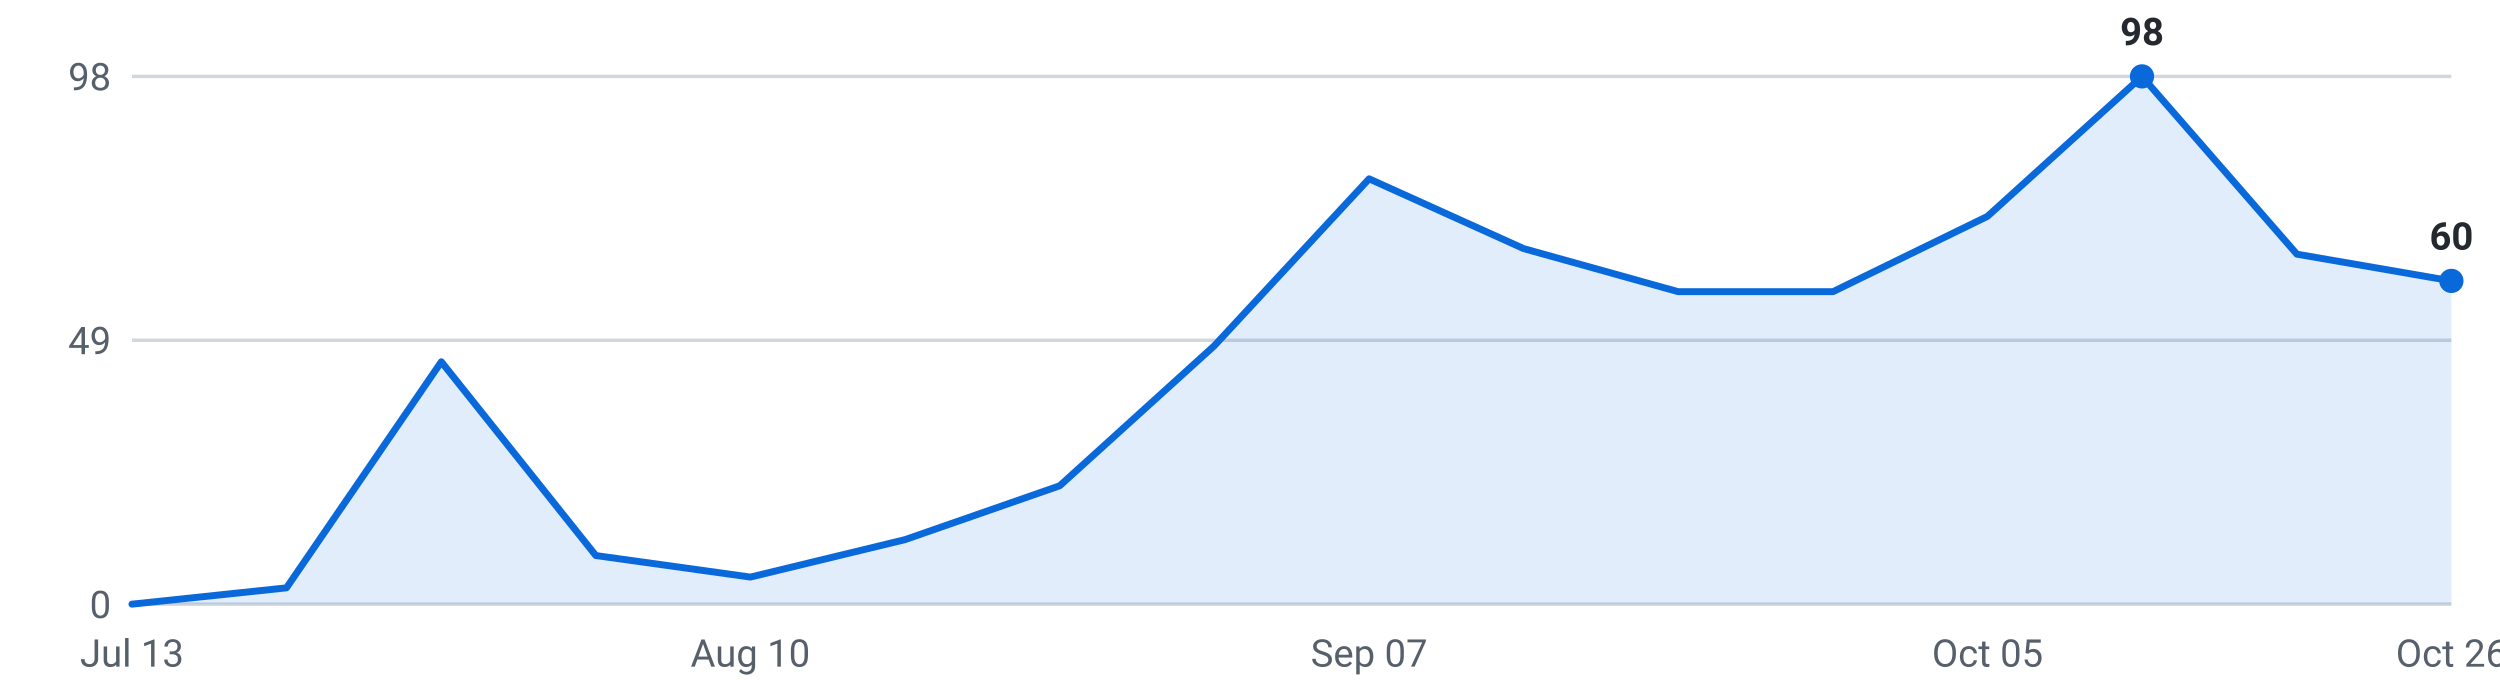
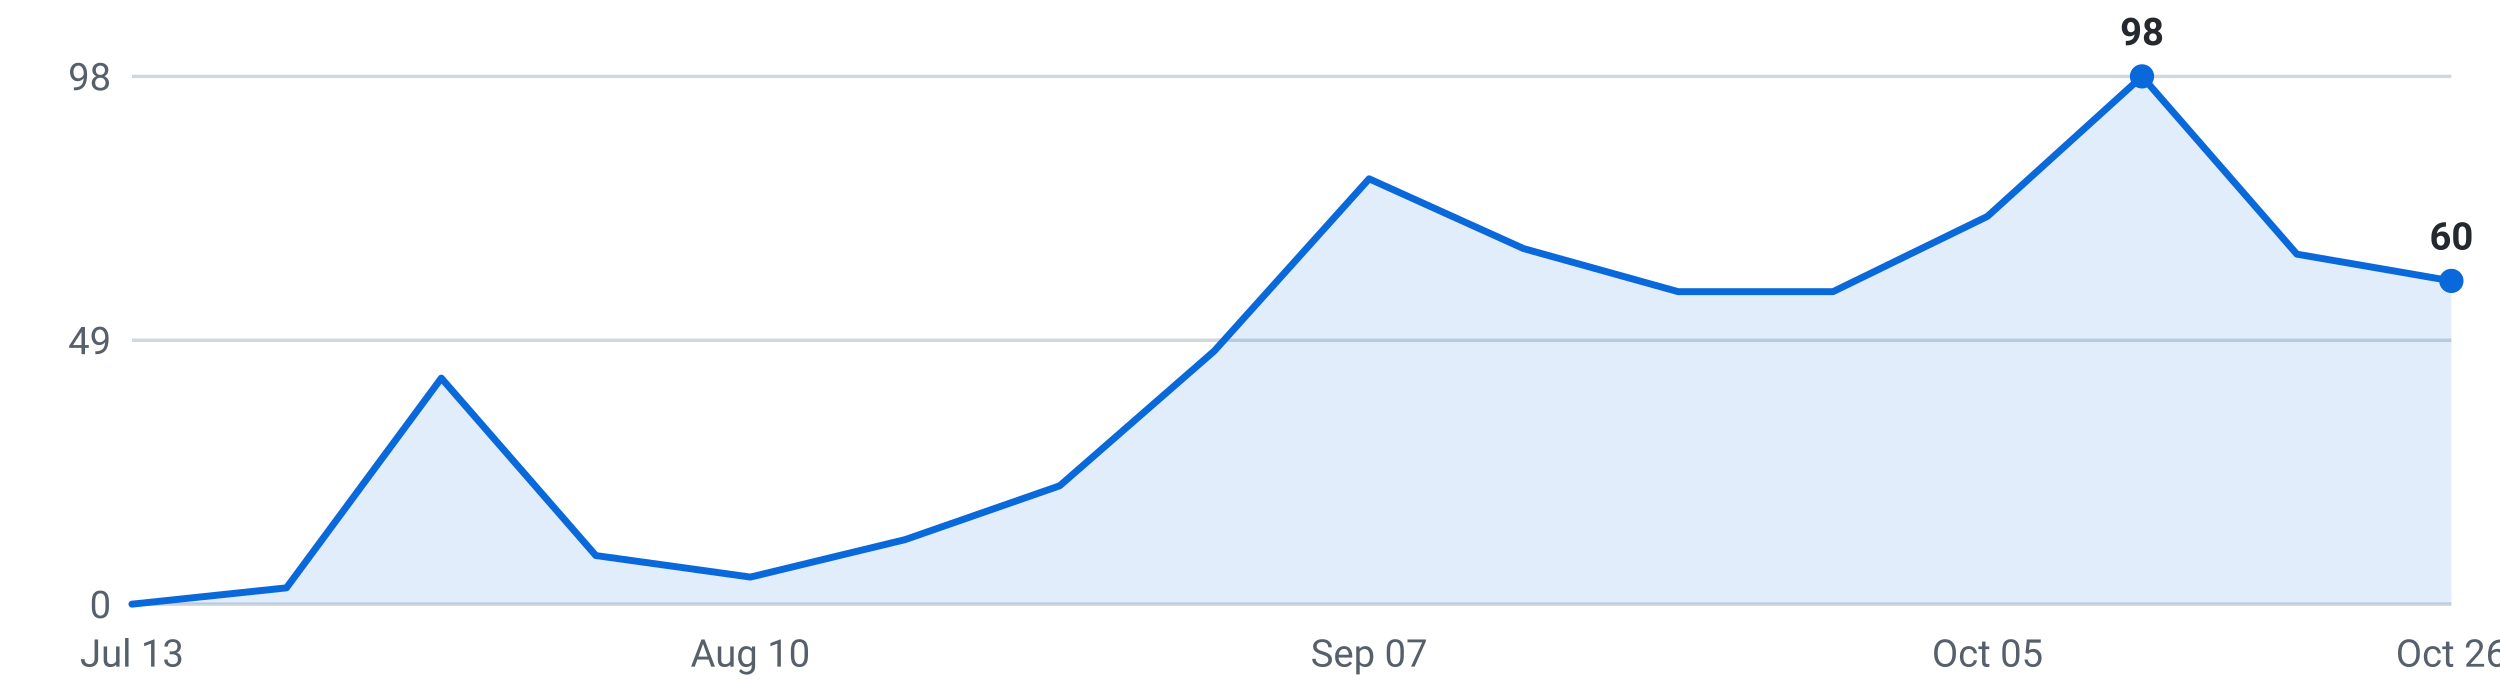
<svg xmlns="http://www.w3.org/2000/svg" viewBox="0 0 720 200" width="720" height="200" role="img" aria-label="Internships posted per week, last 16 weeks">
  <g font-family="-apple-system,Segoe UI,Roboto,sans-serif" font-size="11">
    <line x1="38" y1="174.0" x2="706" y2="174.0" stroke="#d0d7de" stroke-width="1" />
    <text x="32" y="178.0" text-anchor="end" fill="#57606a">0</text>
    <line x1="38" y1="98.0" x2="706" y2="98.0" stroke="#d0d7de" stroke-width="1" />
    <text x="32" y="102.0" text-anchor="end" fill="#57606a">49</text>
    <line x1="38" y1="22.0" x2="706" y2="22.0" stroke="#d0d7de" stroke-width="1" />
    <text x="32" y="26.0" text-anchor="end" fill="#57606a">98</text>
-     <path d="M38.0,174 L38.0,174.0 L82.5,169.3 L127.1,104.2 L171.6,160.0 L216.1,166.2 L260.7,155.4 L305.2,139.9 L349.7,99.6 L394.3,51.5 L438.8,71.6 L483.3,84.0 L527.9,84.0 L572.4,62.3 L616.9,22.0 L661.5,73.2 L706.0,80.9 L706.0,174 Z" fill="#0969da" fill-opacity="0.12" />
-     <polyline points="38.0,174.0 82.5,169.3 127.1,104.2 171.6,160.0 216.1,166.2 260.7,155.4 305.2,139.9 349.7,99.6 394.3,51.5 438.8,71.6 483.3,84.0 527.9,84.0 572.4,62.3 616.9,22.0 661.5,73.2 706.0,80.9" fill="none" stroke="#0969da" stroke-width="2" stroke-linejoin="round" stroke-linecap="round" />
+     <path d="M38.0,174 L38.0,174.0 L82.5,169.3 L127.1,108.9 L171.6,160.0 L216.1,166.2 L260.7,155.4 L305.2,139.9 L349.7,101.1 L394.3,51.5 L438.8,71.6 L483.3,84.0 L527.9,84.0 L572.4,62.3 L616.9,22.0 L661.5,73.2 L706.0,80.9 L706.0,174 Z" fill="#0969da" fill-opacity="0.12" />
+     <polyline points="38.0,174.0 82.5,169.3 127.1,108.9 171.6,160.0 216.1,166.2 260.7,155.4 305.2,139.9 349.7,101.1 394.3,51.5 438.8,71.6 483.3,84.0 527.9,84.0 572.4,62.3 616.9,22.0 661.5,73.2 706.0,80.9" fill="none" stroke="#0969da" stroke-width="2" stroke-linejoin="round" stroke-linecap="round" />
    <circle cx="616.9" cy="22.0" r="3.5" fill="#0969da" />
    <text x="616.9" y="13.0" text-anchor="middle" fill="#24292f" font-weight="600">98</text>
    <circle cx="706.0" cy="80.9" r="3.5" fill="#0969da" />
    <text x="706.0" y="71.9" text-anchor="middle" fill="#24292f" font-weight="600">60</text>
    <text x="38.0" y="192" text-anchor="middle" fill="#57606a">Jul 13</text>
    <text x="216.1" y="192" text-anchor="middle" fill="#57606a">Aug 10</text>
    <text x="394.3" y="192" text-anchor="middle" fill="#57606a">Sep 07</text>
    <text x="572.4" y="192" text-anchor="middle" fill="#57606a">Oct 05</text>
    <text x="706.0" y="192" text-anchor="middle" fill="#57606a">Oct 26</text>
  </g>
</svg>
